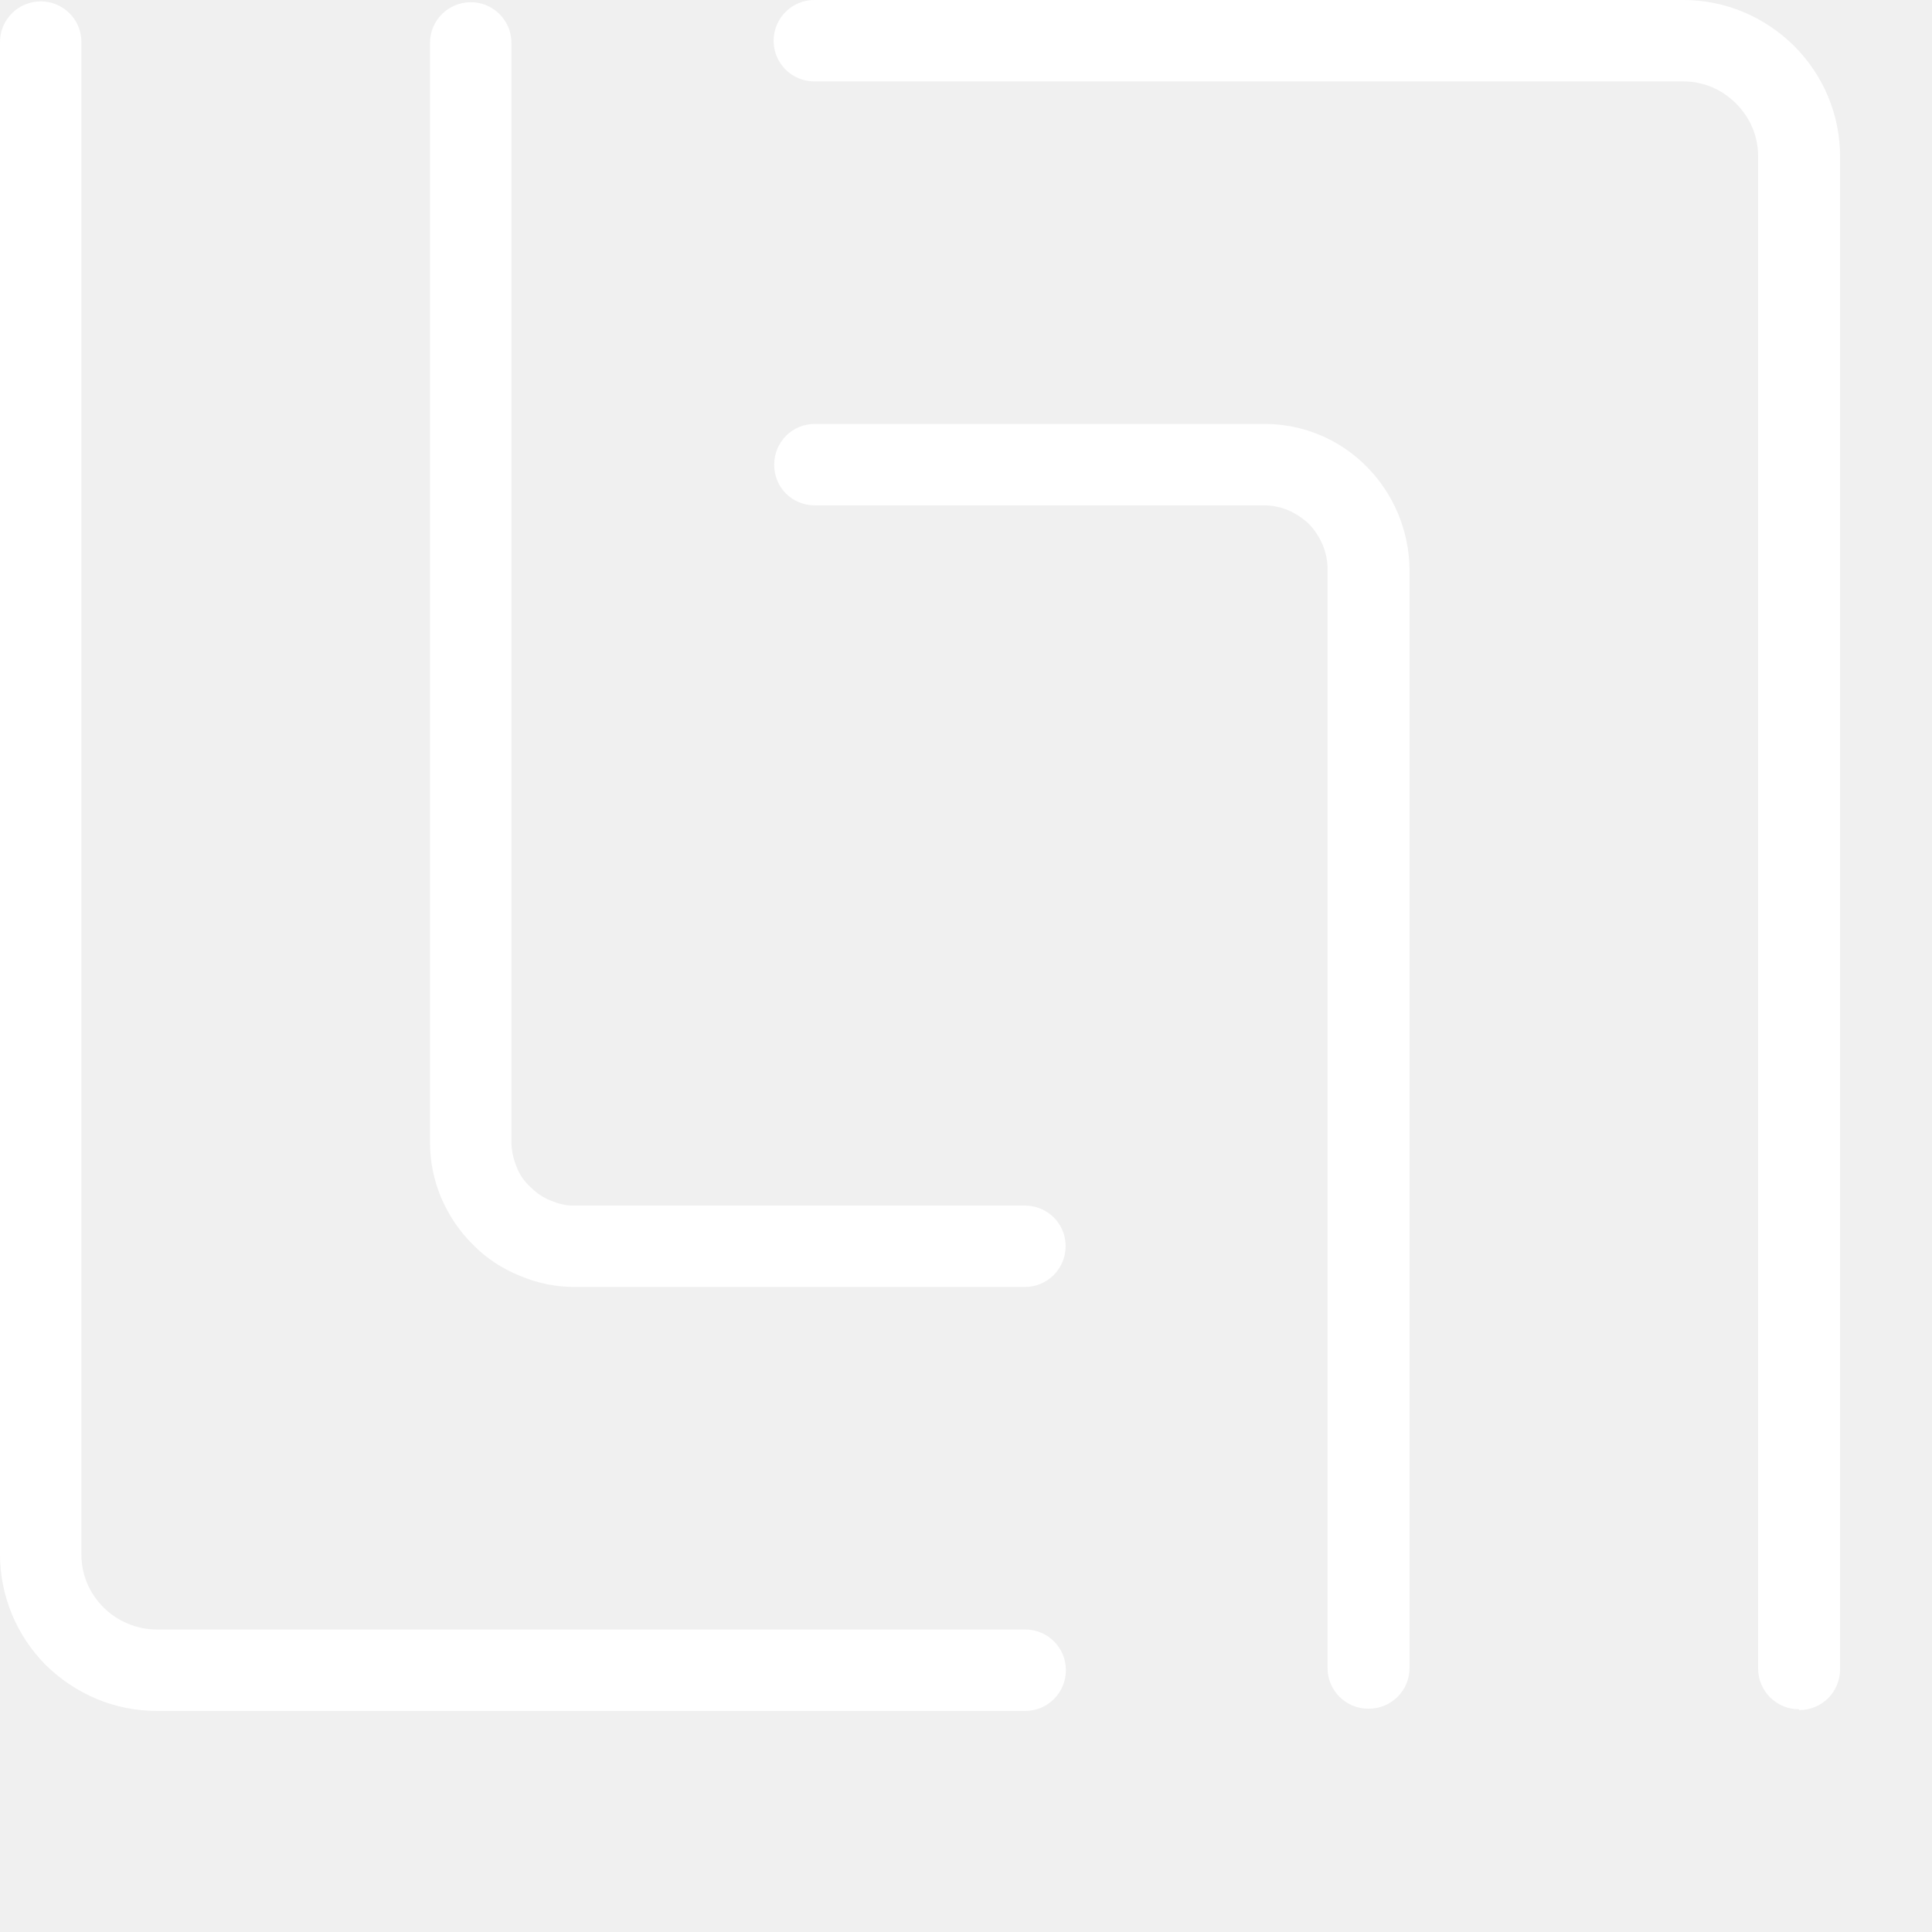
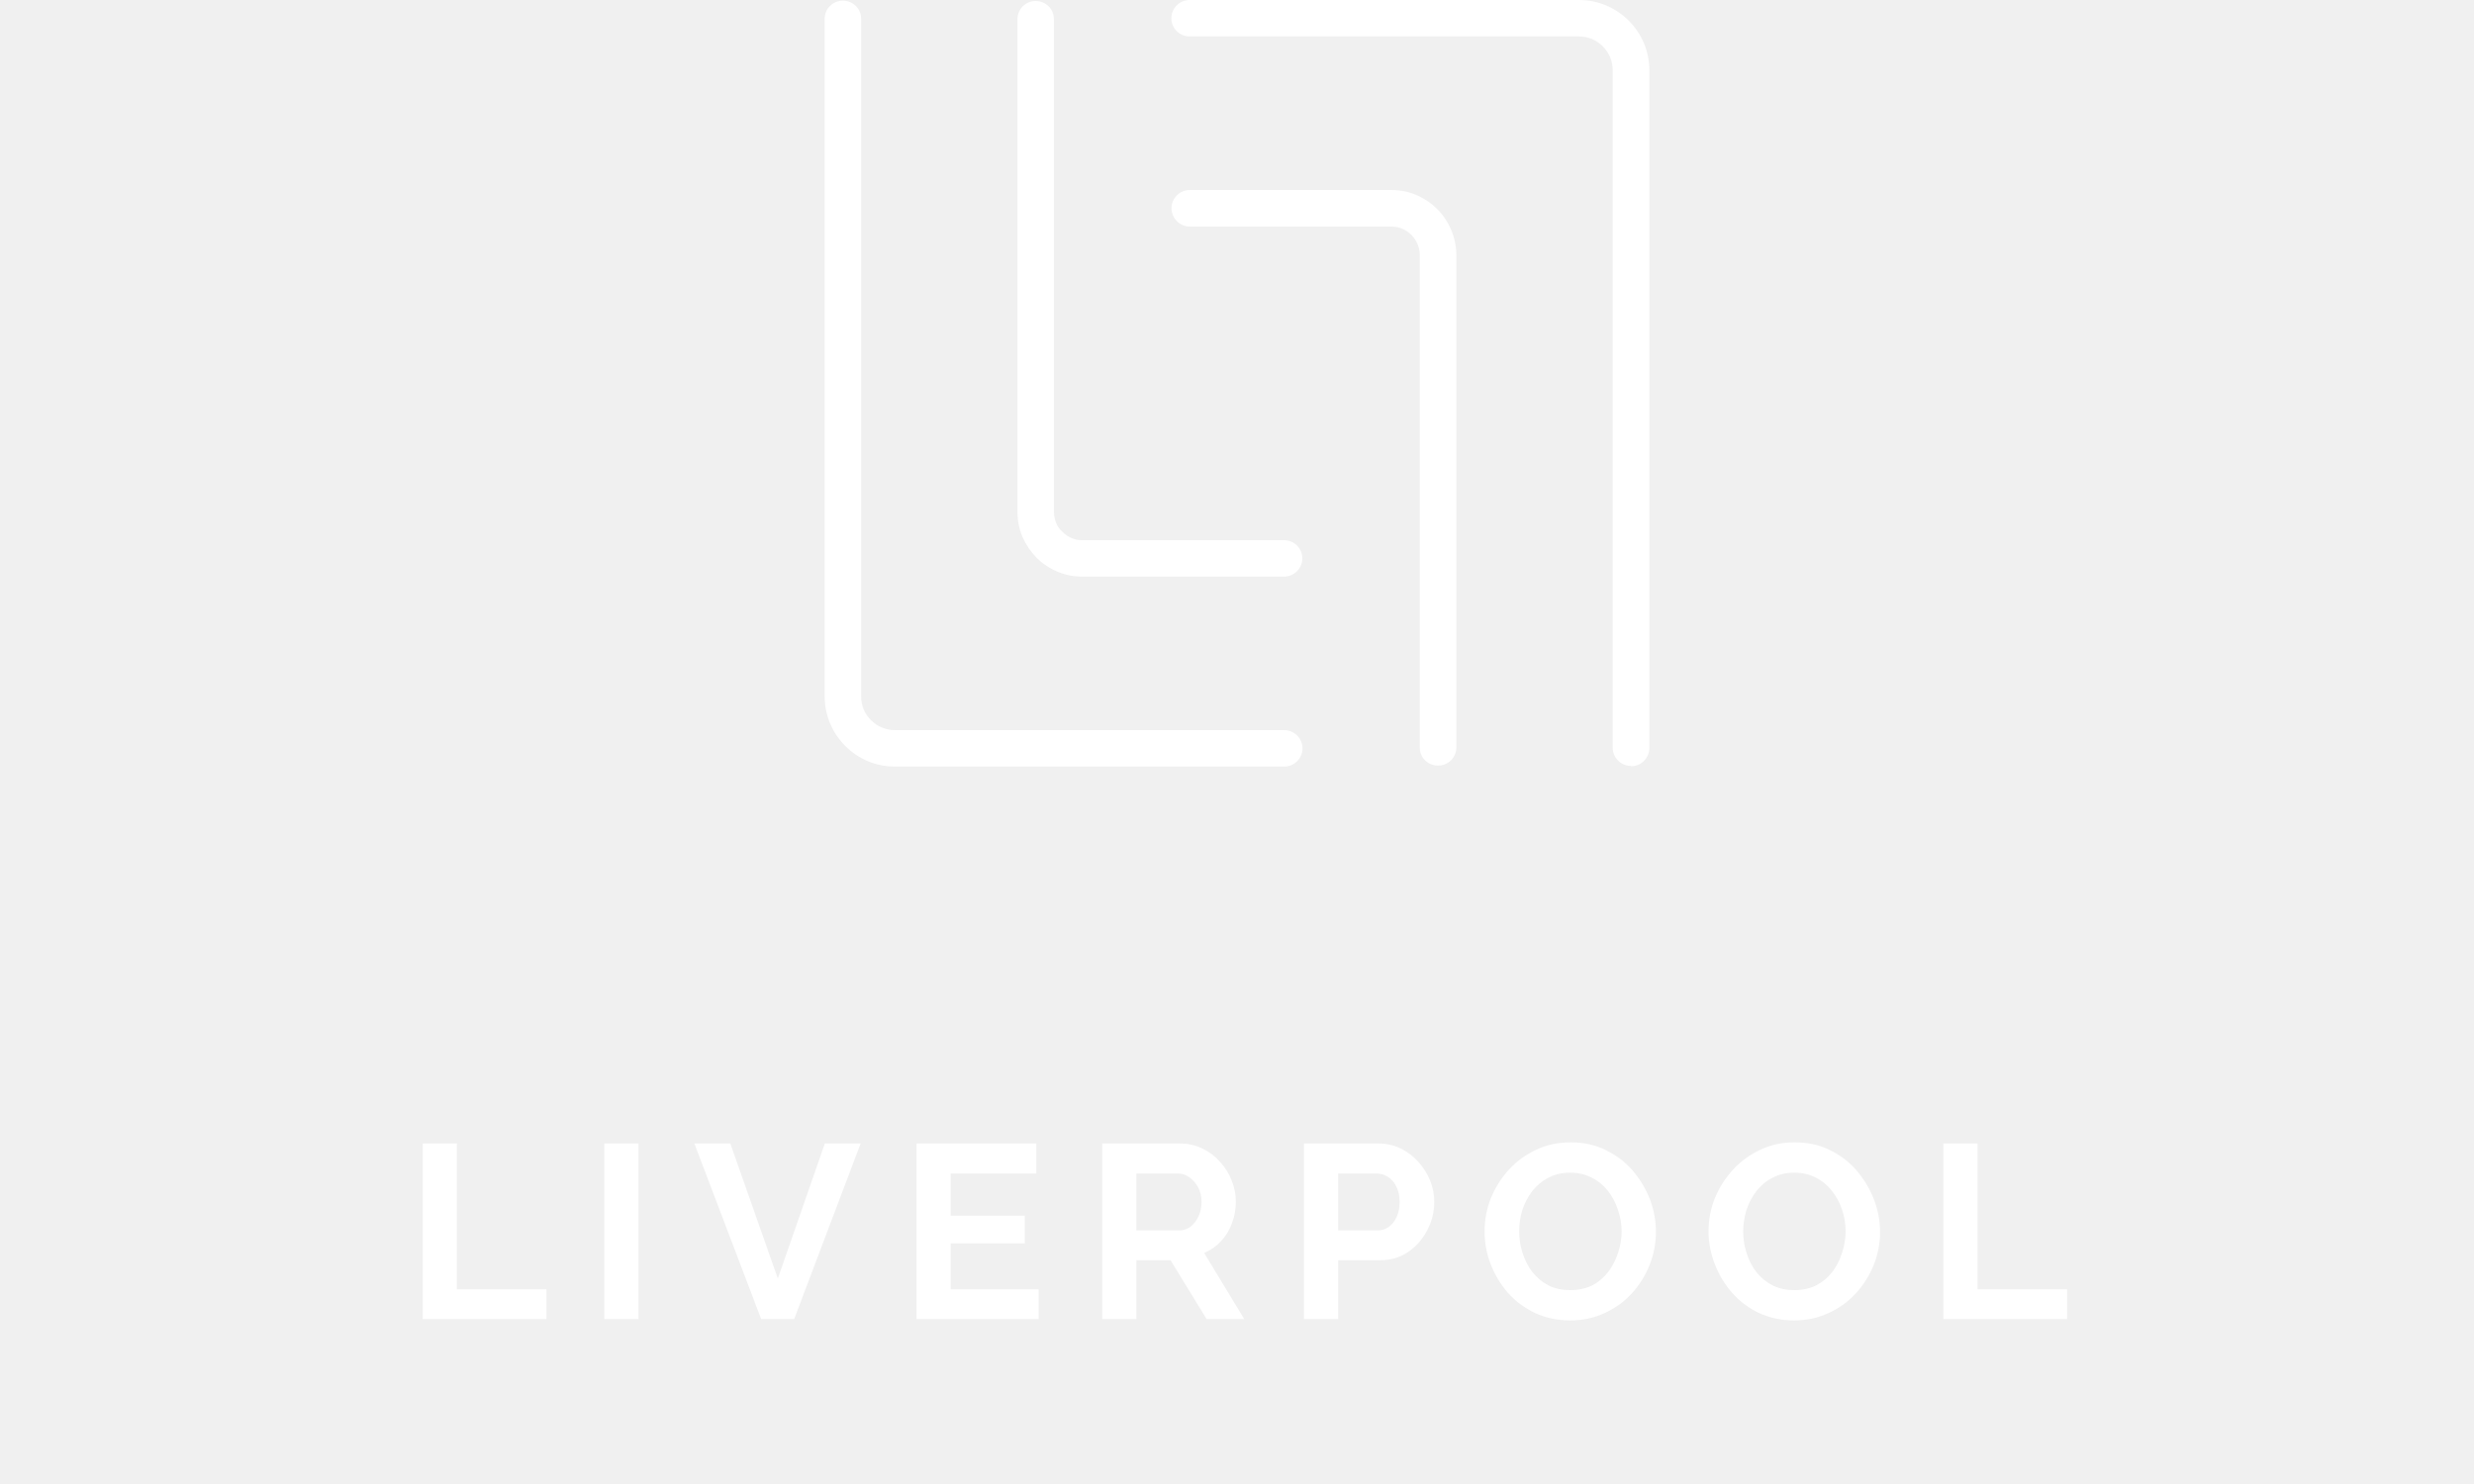
- <svg xmlns="http://www.w3.org/2000/svg" width="7" height="7" viewBox="0 0 7 7" fill="none">
-   <path d="M6.518 6.193C6.436 6.193 6.37 6.127 6.37 6.045V0.567C6.37 0.494 6.342 0.427 6.29 0.375C6.238 0.323 6.171 0.295 6.099 0.295H2.95C2.869 0.295 2.803 0.229 2.803 0.148C2.803 0.066 2.869 0 2.95 0H6.099C6.251 0 6.392 0.06 6.5 0.166C6.607 0.273 6.667 0.416 6.667 0.568V6.048C6.667 6.13 6.601 6.196 6.519 6.196L6.518 6.193Z" fill="white" />
-   <path d="M4.958 6.191C4.876 6.191 4.81 6.125 4.81 6.044V2.061C4.81 2.001 4.785 1.943 4.743 1.899C4.699 1.857 4.642 1.831 4.581 1.831H2.952C2.87 1.831 2.805 1.766 2.805 1.684C2.805 1.602 2.87 1.536 2.952 1.536H4.581C4.721 1.536 4.853 1.591 4.951 1.69C5.049 1.788 5.105 1.922 5.107 2.061V6.044C5.107 6.125 5.041 6.191 4.959 6.191H4.958Z" fill="white" />
-   <path d="M3.715 6.199H0.568C0.416 6.199 0.275 6.139 0.166 6.033C0.06 5.926 0 5.783 0 5.631V0.152C0 0.071 0.066 0.005 0.148 0.005C0.229 0.005 0.295 0.071 0.295 0.152V5.632C0.295 5.705 0.323 5.772 0.375 5.824C0.425 5.874 0.496 5.904 0.567 5.904H3.715C3.796 5.904 3.862 5.97 3.862 6.051C3.862 6.133 3.796 6.199 3.715 6.199Z" fill="white" />
-   <path d="M2.084 4.663C2.015 4.663 1.949 4.65 1.885 4.623C1.82 4.597 1.762 4.559 1.714 4.51C1.665 4.462 1.627 4.405 1.599 4.341C1.572 4.277 1.558 4.209 1.558 4.14V0.155C1.558 0.074 1.624 0.008 1.706 0.008C1.787 0.008 1.853 0.074 1.853 0.155V4.138C1.853 4.168 1.86 4.198 1.871 4.226C1.882 4.255 1.899 4.28 1.921 4.3C1.943 4.322 1.966 4.338 1.995 4.35C2.023 4.361 2.048 4.369 2.083 4.368H3.713C3.795 4.368 3.861 4.433 3.861 4.515C3.861 4.597 3.795 4.663 3.713 4.663H2.083H2.084Z" fill="white" />
+ <svg xmlns="http://www.w3.org/2000/svg" width="15" height="9" viewBox="0 0 15 9" fill="none">
+   <path d="M9.888 4.645C9.827 4.645 9.778 4.595 9.778 4.534V0.425C9.778 0.371 9.756 0.32 9.718 0.281C9.679 0.242 9.628 0.221 9.574 0.221H7.213C7.152 0.221 7.102 0.172 7.102 0.111C7.102 0.049 7.152 0 7.213 0H9.574C9.688 0 9.794 0.045 9.875 0.125C9.955 0.205 10 0.312 10 0.426V4.536C10 4.597 9.951 4.647 9.889 4.647L9.888 4.645Z" fill="white" />
+   <path d="M8.718 4.643C8.657 4.643 8.608 4.594 8.608 4.533V1.545C8.608 1.501 8.589 1.457 8.557 1.424C8.524 1.392 8.482 1.374 8.436 1.374H7.214C7.153 1.374 7.103 1.324 7.103 1.263C7.103 1.202 7.153 1.152 7.214 1.152H8.436C8.541 1.152 8.639 1.194 8.714 1.268C8.787 1.341 8.829 1.442 8.83 1.545V4.533C8.83 4.594 8.781 4.643 8.719 4.643H8.718Z" fill="white" />
+   <path d="M7.786 4.649H5.426C5.312 4.649 5.206 4.605 5.125 4.524C5.045 4.444 5 4.337 5 4.223V0.114C5 0.053 5.049 0.004 5.111 0.004C5.172 0.004 5.221 0.053 5.221 0.114V4.224C5.221 4.279 5.242 4.329 5.281 4.368C5.319 4.406 5.372 4.428 5.425 4.428H7.786C7.847 4.428 7.897 4.477 7.897 4.539C7.897 4.6 7.847 4.649 7.786 4.649Z" fill="white" />
+   <path d="M6.563 3.497C6.511 3.497 6.462 3.488 6.414 3.468C6.365 3.448 6.322 3.419 6.285 3.383C6.249 3.346 6.221 3.304 6.199 3.256C6.179 3.207 6.169 3.157 6.169 3.105V0.117C6.169 0.055 6.218 0.006 6.279 0.006C6.341 0.006 6.39 0.055 6.39 0.117V3.104C6.39 3.126 6.395 3.149 6.403 3.17C6.411 3.191 6.424 3.21 6.441 3.225C6.457 3.242 6.475 3.253 6.496 3.263C6.517 3.271 6.536 3.277 6.562 3.276H7.785C7.846 3.276 7.896 3.325 7.896 3.386C7.896 3.448 7.846 3.497 7.785 3.497H6.562H6.563Z" fill="white" />
+   <path d="M2.563 8V6.935H2.77V7.819H3.313V8H2.563ZM3.664 8V6.935H3.871V8H3.664ZM4.428 6.935L4.716 7.754L5.001 6.935H5.218L4.815 8H4.615L4.21 6.935H4.428ZM6.297 7.819V8H5.557V6.935H6.283V7.117H5.764V7.373H6.213V7.541H5.764V7.819H6.297ZM6.683 8V6.935H7.154C7.203 6.935 7.248 6.945 7.289 6.965C7.331 6.985 7.367 7.012 7.397 7.046C7.428 7.08 7.452 7.118 7.468 7.16C7.485 7.202 7.493 7.245 7.493 7.289C7.493 7.334 7.485 7.378 7.469 7.42C7.454 7.46 7.432 7.497 7.403 7.527C7.374 7.559 7.34 7.582 7.301 7.599L7.544 8H7.316L7.097 7.643H6.89V8H6.683ZM6.89 7.462H7.15C7.176 7.462 7.199 7.454 7.219 7.439C7.239 7.423 7.255 7.402 7.267 7.376C7.279 7.35 7.285 7.321 7.285 7.289C7.285 7.255 7.278 7.226 7.264 7.2C7.25 7.175 7.232 7.154 7.21 7.139C7.189 7.124 7.166 7.117 7.141 7.117H6.89V7.462ZM7.906 8V6.935H8.357C8.406 6.935 8.451 6.945 8.492 6.965C8.533 6.985 8.569 7.012 8.599 7.046C8.63 7.08 8.654 7.118 8.671 7.16C8.688 7.202 8.696 7.245 8.696 7.289C8.696 7.349 8.682 7.406 8.654 7.46C8.626 7.514 8.588 7.558 8.539 7.592C8.49 7.626 8.432 7.643 8.365 7.643H8.113V8H7.906ZM8.113 7.462H8.353C8.378 7.462 8.4 7.455 8.42 7.441C8.44 7.426 8.456 7.407 8.468 7.38C8.48 7.354 8.486 7.323 8.486 7.289C8.486 7.252 8.479 7.221 8.465 7.194C8.452 7.168 8.435 7.149 8.413 7.136C8.392 7.123 8.369 7.117 8.344 7.117H8.113V7.462ZM9.52 8.008C9.442 8.008 9.371 7.992 9.307 7.963C9.244 7.933 9.189 7.892 9.143 7.841C9.098 7.789 9.063 7.731 9.038 7.667C9.013 7.602 9.001 7.535 9.001 7.468C9.001 7.396 9.014 7.329 9.04 7.265C9.067 7.2 9.103 7.143 9.149 7.093C9.196 7.042 9.251 7.002 9.314 6.973C9.378 6.942 9.448 6.928 9.524 6.928C9.601 6.928 9.671 6.943 9.734 6.974C9.798 7.005 9.853 7.046 9.898 7.098C9.943 7.151 9.978 7.208 10.003 7.272C10.028 7.337 10.04 7.402 10.04 7.471C10.04 7.54 10.027 7.608 10.001 7.673C9.975 7.737 9.939 7.795 9.892 7.846C9.846 7.896 9.791 7.935 9.727 7.964C9.664 7.993 9.595 8.008 9.52 8.008ZM9.211 7.468C9.211 7.513 9.218 7.558 9.232 7.601C9.246 7.644 9.266 7.683 9.292 7.716C9.319 7.75 9.351 7.776 9.389 7.796C9.428 7.815 9.472 7.824 9.521 7.824C9.571 7.824 9.616 7.814 9.655 7.795C9.694 7.774 9.726 7.746 9.752 7.712C9.778 7.677 9.798 7.638 9.811 7.596C9.825 7.553 9.832 7.511 9.832 7.468C9.832 7.421 9.824 7.378 9.809 7.335C9.795 7.293 9.775 7.255 9.748 7.221C9.722 7.188 9.689 7.161 9.65 7.142C9.612 7.122 9.569 7.112 9.521 7.112C9.47 7.112 9.425 7.122 9.386 7.144C9.348 7.163 9.316 7.191 9.29 7.224C9.264 7.258 9.244 7.296 9.23 7.338C9.217 7.38 9.211 7.423 9.211 7.468ZM10.878 8.008C10.8 8.008 10.729 7.992 10.665 7.963C10.602 7.933 10.548 7.892 10.502 7.841C10.457 7.789 10.422 7.731 10.397 7.667C10.372 7.602 10.359 7.535 10.359 7.468C10.359 7.396 10.372 7.329 10.398 7.265C10.425 7.2 10.462 7.143 10.508 7.093C10.555 7.042 10.61 7.002 10.673 6.973C10.737 6.942 10.807 6.928 10.883 6.928C10.96 6.928 11.03 6.943 11.093 6.974C11.157 7.005 11.211 7.046 11.256 7.098C11.301 7.151 11.336 7.208 11.361 7.272C11.386 7.337 11.399 7.402 11.399 7.471C11.399 7.54 11.386 7.608 11.36 7.673C11.334 7.737 11.297 7.795 11.25 7.846C11.204 7.896 11.149 7.935 11.085 7.964C11.022 7.993 10.953 8.008 10.878 8.008ZM10.569 7.468C10.569 7.513 10.576 7.558 10.59 7.601C10.604 7.644 10.624 7.683 10.65 7.716C10.677 7.75 10.71 7.776 10.748 7.796C10.787 7.815 10.831 7.824 10.88 7.824C10.93 7.824 10.974 7.814 11.013 7.795C11.052 7.774 11.085 7.746 11.111 7.712C11.137 7.677 11.156 7.638 11.169 7.596C11.183 7.553 11.19 7.511 11.19 7.468C11.19 7.421 11.183 7.378 11.168 7.335C11.154 7.293 11.133 7.255 11.106 7.221C11.08 7.188 11.048 7.161 11.009 7.142C10.971 7.122 10.928 7.112 10.88 7.112C10.829 7.112 10.784 7.122 10.745 7.144C10.707 7.163 10.675 7.191 10.649 7.224C10.623 7.258 10.603 7.296 10.589 7.338C10.576 7.38 10.569 7.423 10.569 7.468ZM11.783 8V6.935H11.99V7.819H12.533V8H11.783Z" fill="white" />
</svg>
